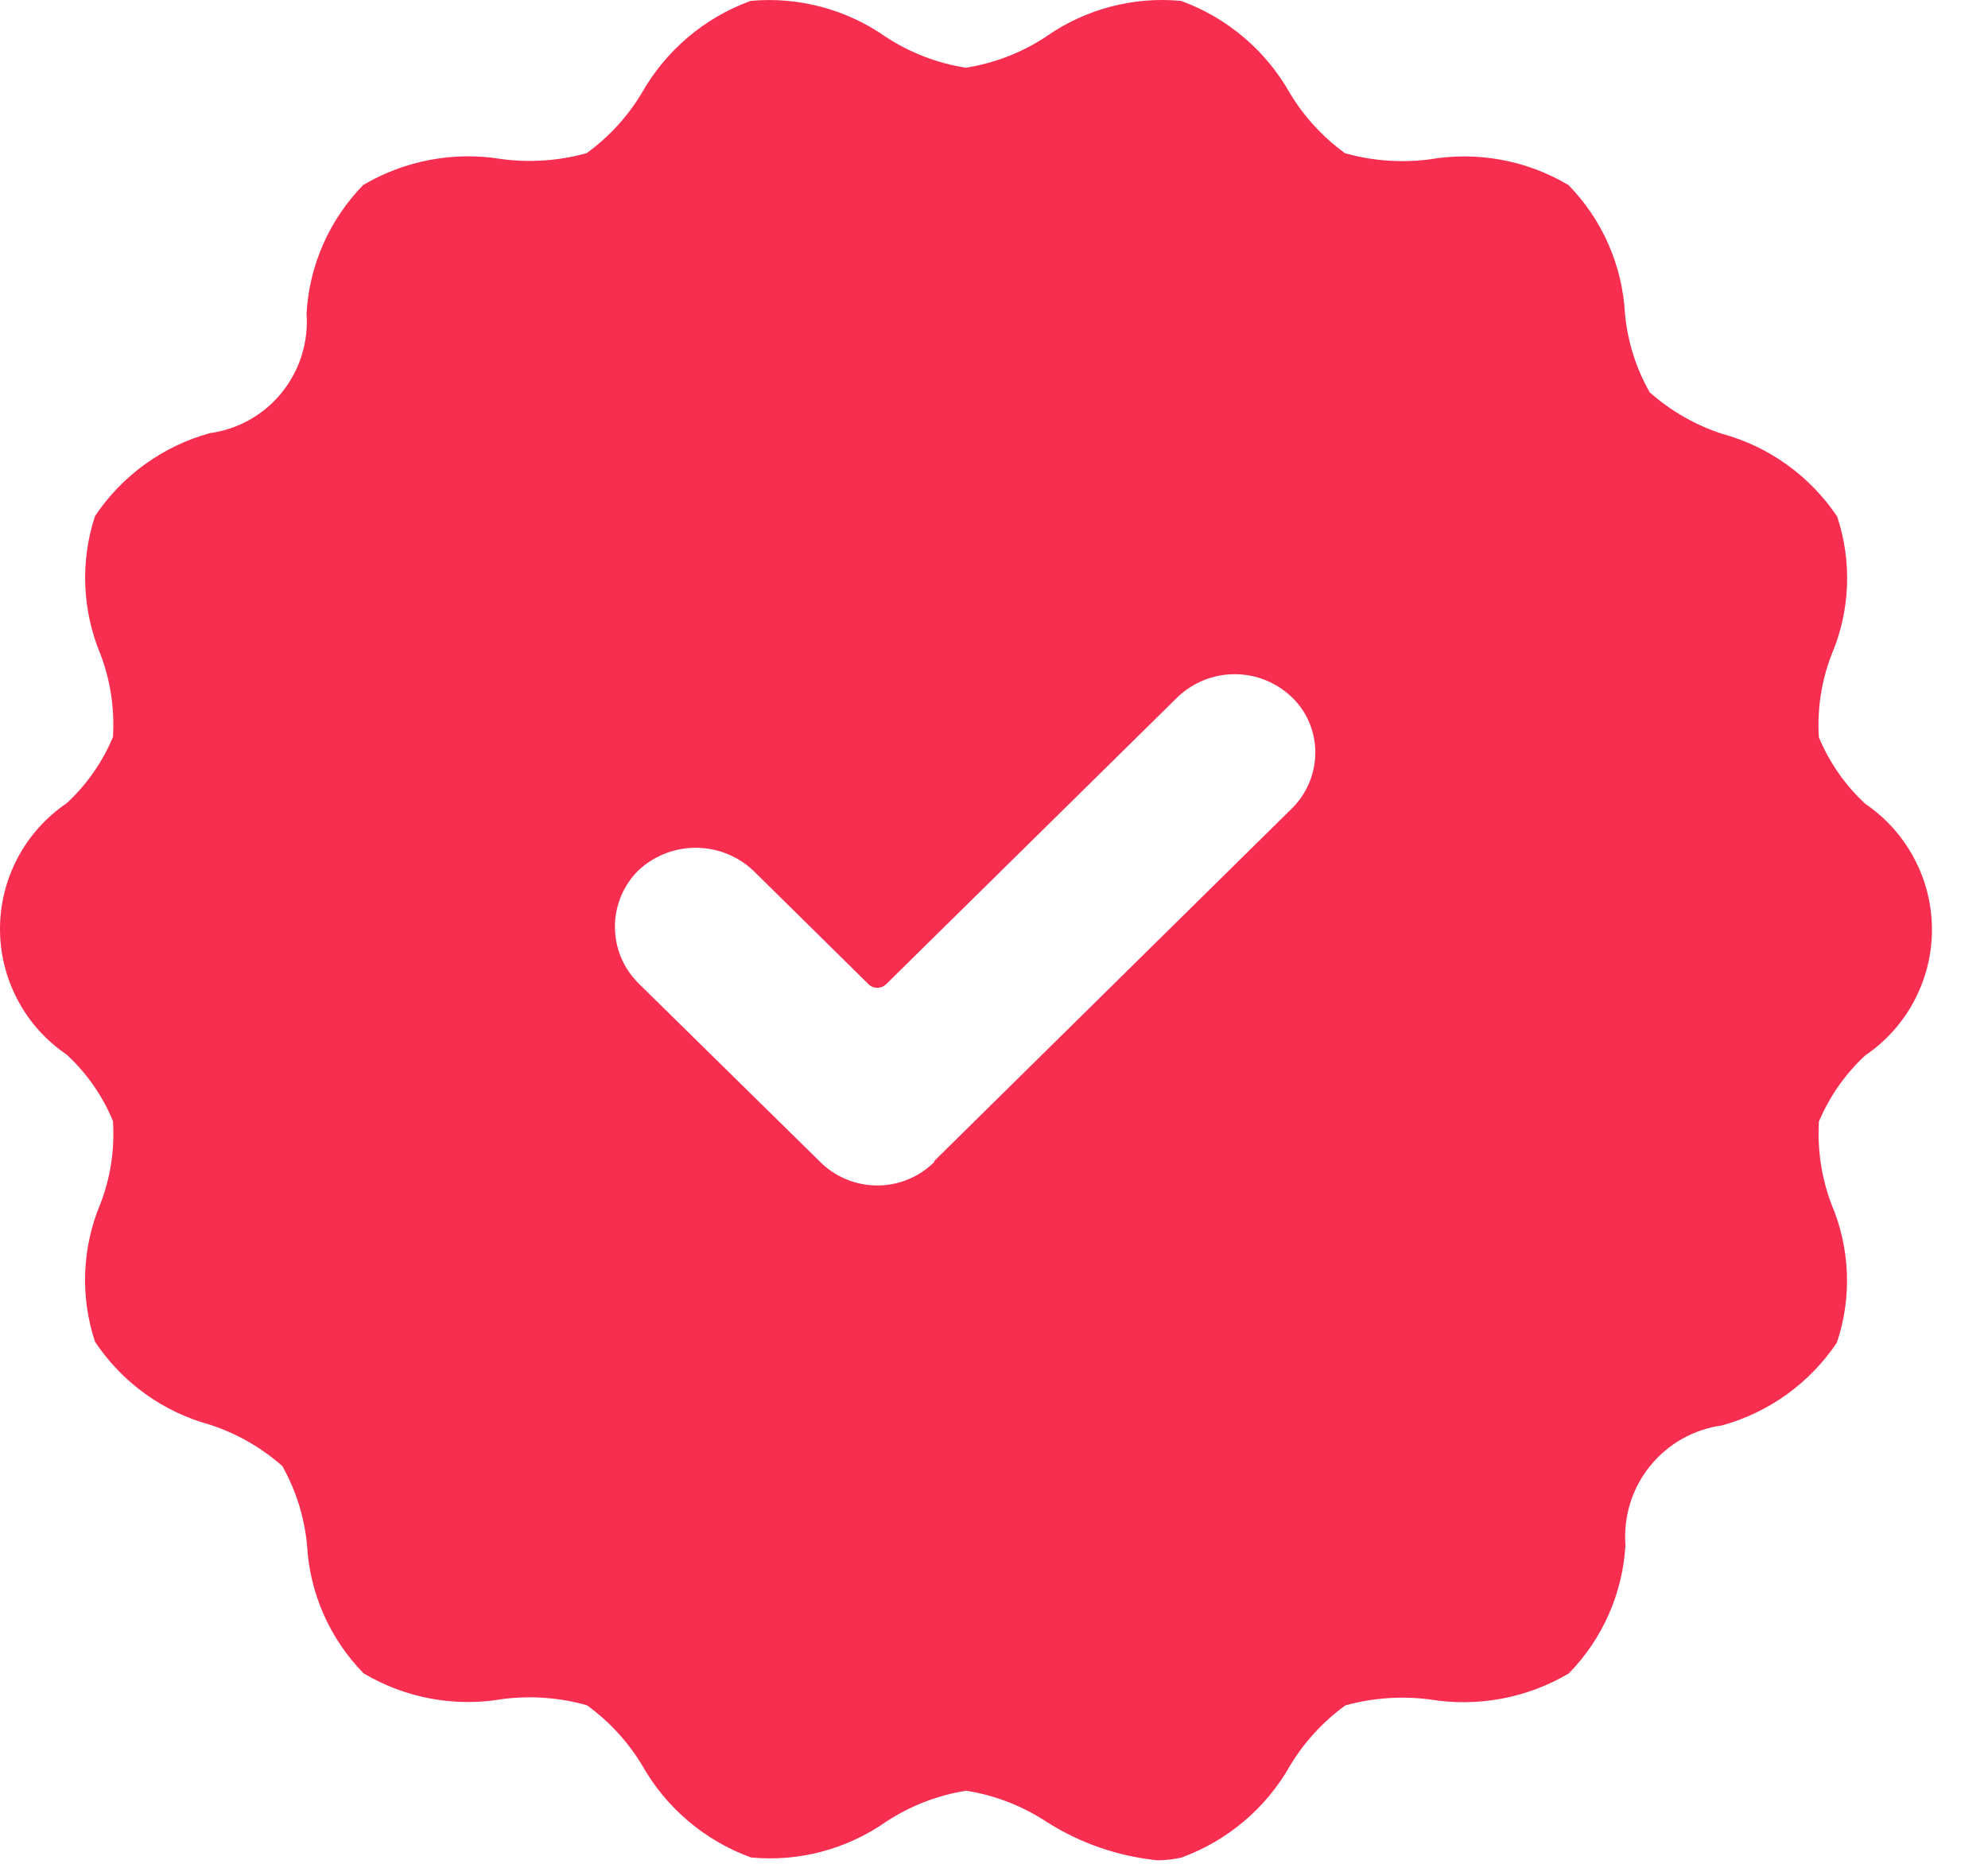
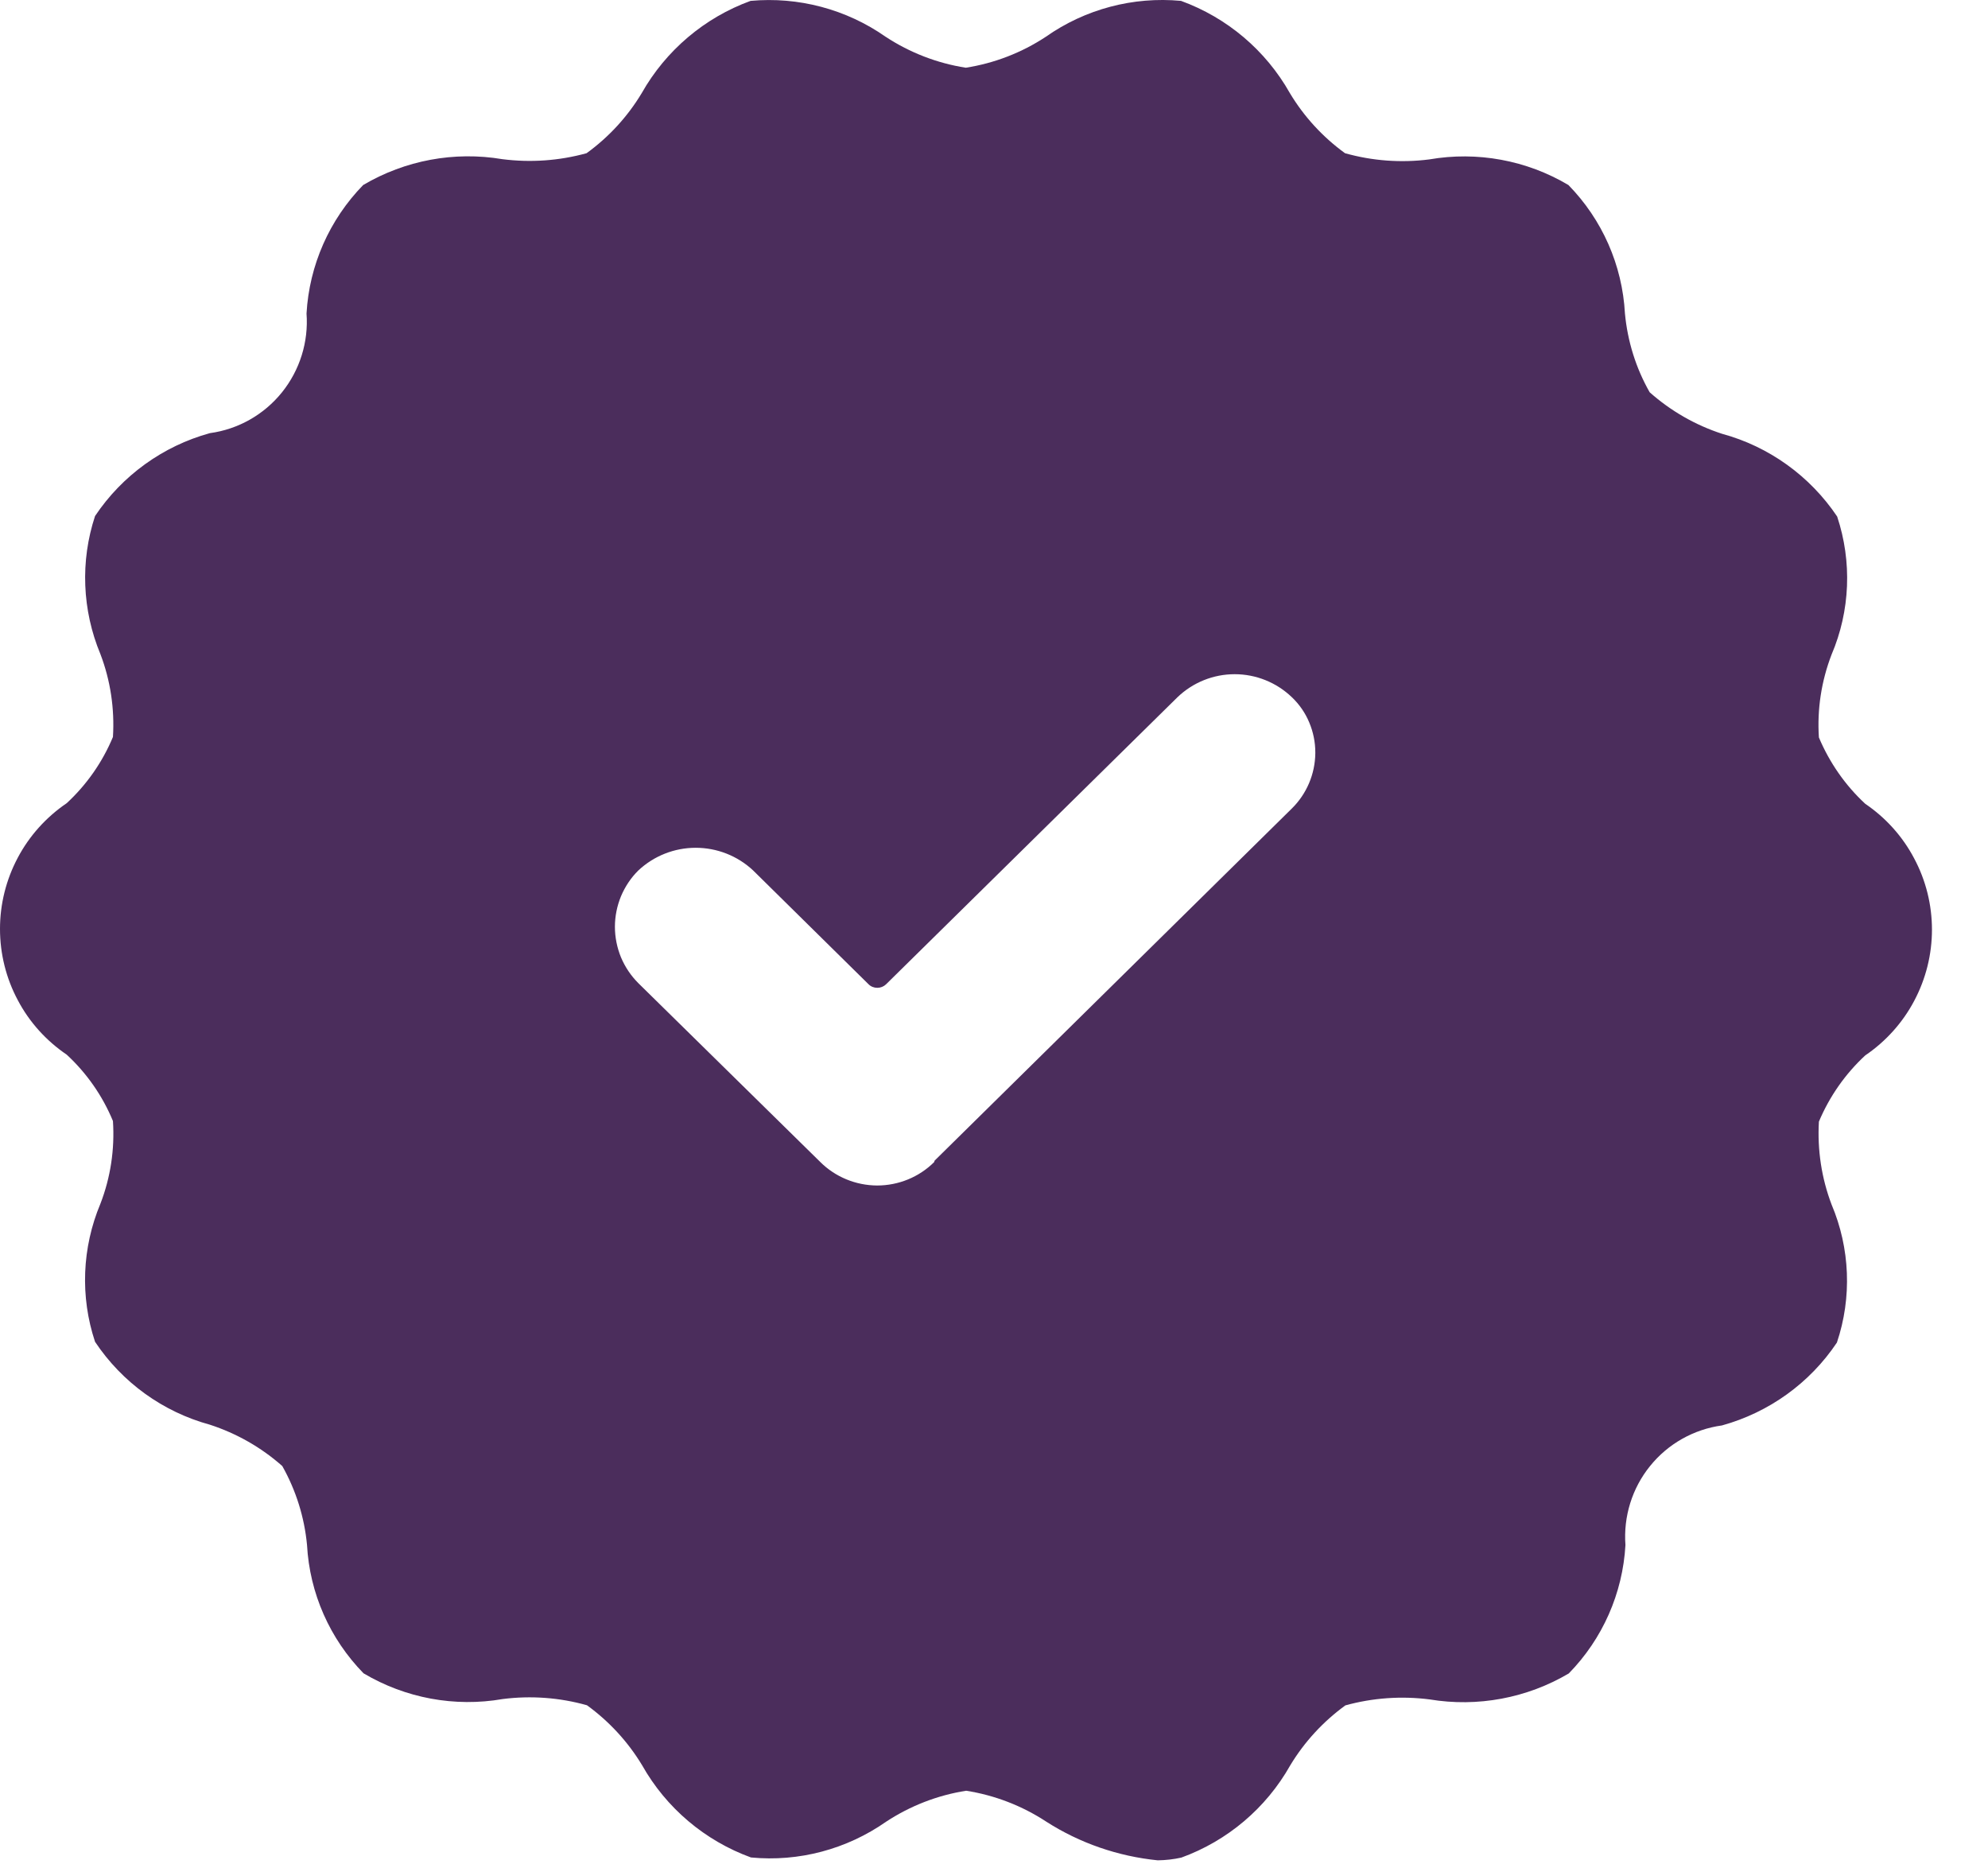
<svg xmlns="http://www.w3.org/2000/svg" width="16" height="15" viewBox="0 0 16 15" fill="none">
-   <path d="M14.639 5.935C14.624 5.708 14.659 5.481 14.741 5.268C14.891 4.916 14.907 4.521 14.786 4.157C14.567 3.831 14.238 3.594 13.859 3.491C13.644 3.421 13.446 3.307 13.277 3.157C13.166 2.962 13.099 2.746 13.078 2.523C13.057 2.134 12.895 1.767 12.623 1.489C12.286 1.289 11.889 1.216 11.503 1.283C11.276 1.312 11.045 1.295 10.825 1.233C10.646 1.103 10.495 0.939 10.381 0.749C10.187 0.405 9.876 0.142 9.505 0.007C9.12 -0.029 8.734 0.073 8.417 0.296C8.223 0.424 8.003 0.509 7.773 0.545C7.543 0.509 7.323 0.424 7.128 0.296C6.811 0.074 6.426 -0.028 6.041 0.007C5.67 0.142 5.359 0.406 5.165 0.749C5.051 0.939 4.9 1.103 4.721 1.233C4.5 1.294 4.27 1.31 4.043 1.281C3.656 1.216 3.26 1.29 2.923 1.489C2.651 1.768 2.489 2.135 2.467 2.523C2.484 2.752 2.413 2.979 2.269 3.158C2.125 3.337 1.917 3.455 1.689 3.486C1.311 3.59 0.983 3.827 0.765 4.153C0.645 4.516 0.661 4.911 0.808 5.264C0.889 5.476 0.923 5.704 0.909 5.931C0.825 6.133 0.698 6.315 0.537 6.464C0.372 6.576 0.236 6.727 0.143 6.903C0.049 7.08 0 7.276 0 7.476C0 7.676 0.049 7.873 0.143 8.049C0.236 8.226 0.372 8.376 0.537 8.488C0.698 8.637 0.825 8.819 0.909 9.022C0.924 9.249 0.89 9.476 0.808 9.688C0.66 10.041 0.644 10.436 0.765 10.799C0.983 11.126 1.311 11.363 1.689 11.466C1.904 11.536 2.103 11.649 2.272 11.799C2.382 11.994 2.45 12.211 2.471 12.434C2.492 12.822 2.654 13.189 2.926 13.467C3.263 13.667 3.66 13.741 4.046 13.674C4.273 13.645 4.504 13.662 4.724 13.724C4.903 13.854 5.054 14.018 5.168 14.207C5.362 14.551 5.673 14.814 6.044 14.949C6.429 14.986 6.815 14.883 7.132 14.661C7.327 14.533 7.546 14.448 7.776 14.412C8.006 14.448 8.226 14.533 8.421 14.661C8.691 14.834 8.999 14.94 9.318 14.972C9.382 14.971 9.446 14.964 9.508 14.95C9.879 14.815 10.19 14.552 10.384 14.208C10.498 14.019 10.649 13.855 10.828 13.725C11.049 13.664 11.279 13.648 11.506 13.677C11.892 13.741 12.289 13.667 12.626 13.468C12.898 13.19 13.06 12.823 13.082 12.435C13.065 12.206 13.135 11.978 13.28 11.799C13.424 11.62 13.632 11.503 13.859 11.472C14.238 11.367 14.566 11.131 14.784 10.805C14.906 10.442 14.89 10.046 14.741 9.694C14.66 9.481 14.626 9.254 14.639 9.027C14.724 8.825 14.851 8.643 15.012 8.494C15.177 8.382 15.313 8.231 15.406 8.055C15.5 7.878 15.549 7.681 15.549 7.482C15.549 7.282 15.5 7.085 15.406 6.909C15.313 6.732 15.177 6.581 15.012 6.469C14.851 6.32 14.724 6.137 14.639 5.935ZM7.518 9.353C7.396 9.474 7.231 9.541 7.059 9.541C6.887 9.54 6.722 9.472 6.601 9.351L5.138 7.913C5.078 7.853 5.031 7.783 4.998 7.705C4.966 7.627 4.949 7.543 4.949 7.459C4.949 7.374 4.966 7.291 4.998 7.213C5.031 7.135 5.078 7.064 5.138 7.005C5.263 6.888 5.428 6.823 5.599 6.823C5.771 6.823 5.936 6.888 6.061 7.005L6.991 7.922C7.009 7.94 7.034 7.95 7.061 7.95C7.087 7.95 7.112 7.94 7.131 7.922L9.477 5.611C9.601 5.492 9.766 5.426 9.937 5.426C10.108 5.426 10.273 5.492 10.397 5.611C10.457 5.668 10.505 5.737 10.537 5.814C10.569 5.89 10.586 5.972 10.586 6.055V6.063C10.584 6.23 10.516 6.39 10.397 6.507L7.522 9.341L7.518 9.353Z" fill="#F72E50" />
+   <path d="M14.639 5.935C14.624 5.708 14.659 5.481 14.741 5.268C14.891 4.916 14.907 4.521 14.786 4.157C14.567 3.831 14.238 3.594 13.859 3.491C13.644 3.421 13.446 3.307 13.277 3.157C13.166 2.962 13.099 2.746 13.078 2.523C13.057 2.134 12.895 1.767 12.623 1.489C12.286 1.289 11.889 1.216 11.503 1.283C11.276 1.312 11.045 1.295 10.825 1.233C10.646 1.103 10.495 0.939 10.381 0.749C10.187 0.405 9.876 0.142 9.505 0.007C9.12 -0.029 8.734 0.073 8.417 0.296C8.223 0.424 8.003 0.509 7.773 0.545C7.543 0.509 7.323 0.424 7.128 0.296C6.811 0.074 6.426 -0.028 6.041 0.007C5.67 0.142 5.359 0.406 5.165 0.749C5.051 0.939 4.9 1.103 4.721 1.233C4.5 1.294 4.27 1.31 4.043 1.281C3.656 1.216 3.26 1.29 2.923 1.489C2.651 1.768 2.489 2.135 2.467 2.523C2.484 2.752 2.413 2.979 2.269 3.158C2.125 3.337 1.917 3.455 1.689 3.486C1.311 3.59 0.983 3.827 0.765 4.153C0.645 4.516 0.661 4.911 0.808 5.264C0.889 5.476 0.923 5.704 0.909 5.931C0.825 6.133 0.698 6.315 0.537 6.464C0.372 6.576 0.236 6.727 0.143 6.903C0.049 7.08 0 7.276 0 7.476C0 7.676 0.049 7.873 0.143 8.049C0.236 8.226 0.372 8.376 0.537 8.488C0.698 8.637 0.825 8.819 0.909 9.022C0.924 9.249 0.89 9.476 0.808 9.688C0.66 10.041 0.644 10.436 0.765 10.799C0.983 11.126 1.311 11.363 1.689 11.466C1.904 11.536 2.103 11.649 2.272 11.799C2.382 11.994 2.45 12.211 2.471 12.434C2.492 12.822 2.654 13.189 2.926 13.467C3.263 13.667 3.66 13.741 4.046 13.674C4.273 13.645 4.504 13.662 4.724 13.724C4.903 13.854 5.054 14.018 5.168 14.207C5.362 14.551 5.673 14.814 6.044 14.949C6.429 14.986 6.815 14.883 7.132 14.661C7.327 14.533 7.546 14.448 7.776 14.412C8.006 14.448 8.226 14.533 8.421 14.661C8.691 14.834 8.999 14.94 9.318 14.972C9.382 14.971 9.446 14.964 9.508 14.95C9.879 14.815 10.19 14.552 10.384 14.208C10.498 14.019 10.649 13.855 10.828 13.725C11.049 13.664 11.279 13.648 11.506 13.677C11.892 13.741 12.289 13.667 12.626 13.468C12.898 13.19 13.06 12.823 13.082 12.435C13.065 12.206 13.135 11.978 13.28 11.799C13.424 11.62 13.632 11.503 13.859 11.472C14.238 11.367 14.566 11.131 14.784 10.805C14.906 10.442 14.89 10.046 14.741 9.694C14.66 9.481 14.626 9.254 14.639 9.027C14.724 8.825 14.851 8.643 15.012 8.494C15.177 8.382 15.313 8.231 15.406 8.055C15.5 7.878 15.549 7.681 15.549 7.482C15.549 7.282 15.5 7.085 15.406 6.909C15.313 6.732 15.177 6.581 15.012 6.469C14.851 6.32 14.724 6.137 14.639 5.935ZM7.518 9.353C7.396 9.474 7.231 9.541 7.059 9.541C6.887 9.54 6.722 9.472 6.601 9.351L5.138 7.913C5.078 7.853 5.031 7.783 4.998 7.705C4.966 7.627 4.949 7.543 4.949 7.459C4.949 7.374 4.966 7.291 4.998 7.213C5.031 7.135 5.078 7.064 5.138 7.005C5.263 6.888 5.428 6.823 5.599 6.823C5.771 6.823 5.936 6.888 6.061 7.005L6.991 7.922C7.009 7.94 7.034 7.95 7.061 7.95C7.087 7.95 7.112 7.94 7.131 7.922L9.477 5.611C9.601 5.492 9.766 5.426 9.937 5.426C10.108 5.426 10.273 5.492 10.397 5.611C10.457 5.668 10.505 5.737 10.537 5.814C10.569 5.89 10.586 5.972 10.586 6.055V6.063C10.584 6.23 10.516 6.39 10.397 6.507L7.522 9.341L7.518 9.353Z" fill="#4B2D5C" />
</svg>
